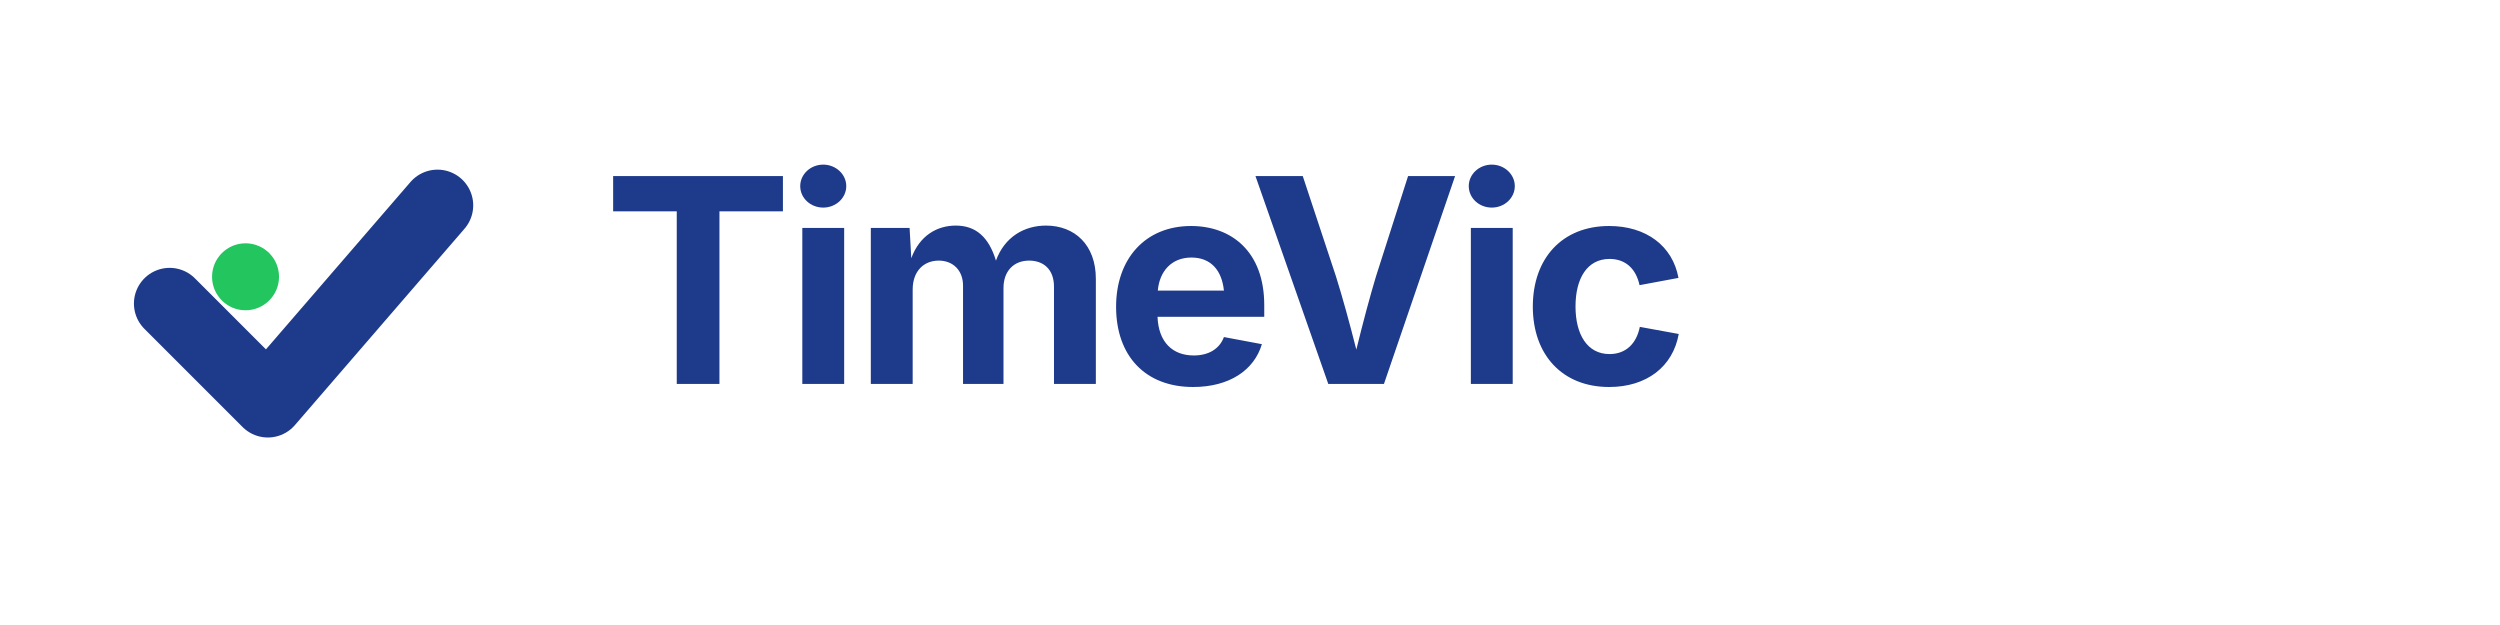
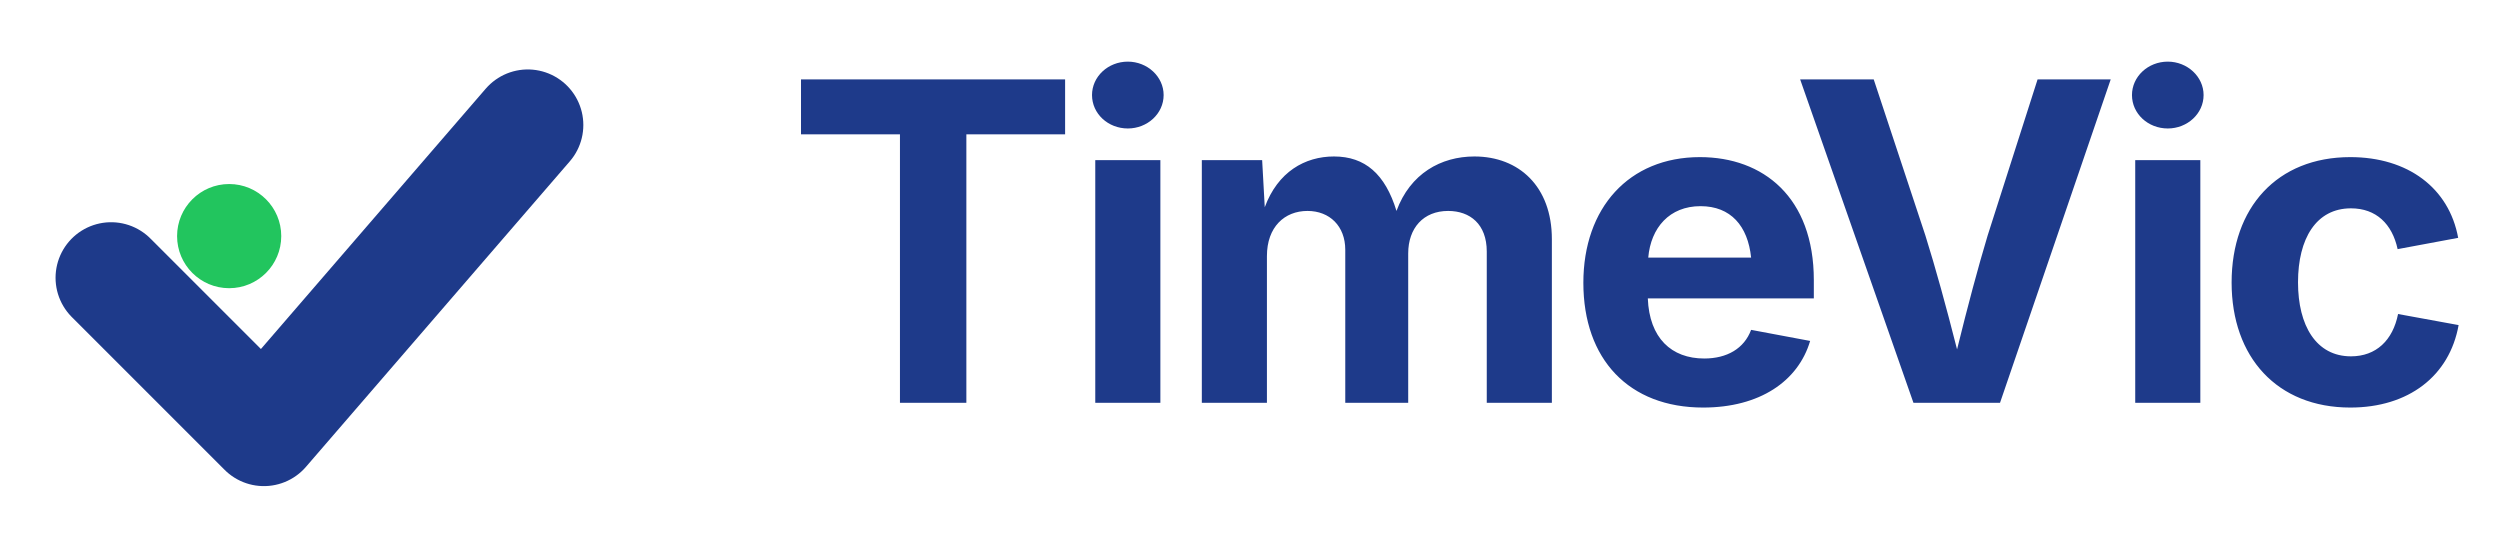
- <svg xmlns="http://www.w3.org/2000/svg" viewBox="0 0 560 140" role="img" aria-label="TimeVic logo">
+ <svg xmlns="http://www.w3.org/2000/svg" viewBox="22 28 360 78" role="img" aria-label="TimeVic logo">
  <g transform="translate(8 10) scale(1)">
    <path d="M30 58 L52 80 L90 36" fill="none" stroke="#1E3A8A" stroke-width="16" stroke-linecap="round" stroke-linejoin="round" />
    <circle cx="47" cy="52" r="7.5" fill="#22C55E" />
  </g>
  <text x="135" y="86" font-family="Inter, Segoe UI, Roboto, Arial, sans-serif" font-size="64" font-weight="700" letter-spacing="-2" fill="#1E3A8A">TimeVic</text>
</svg>
